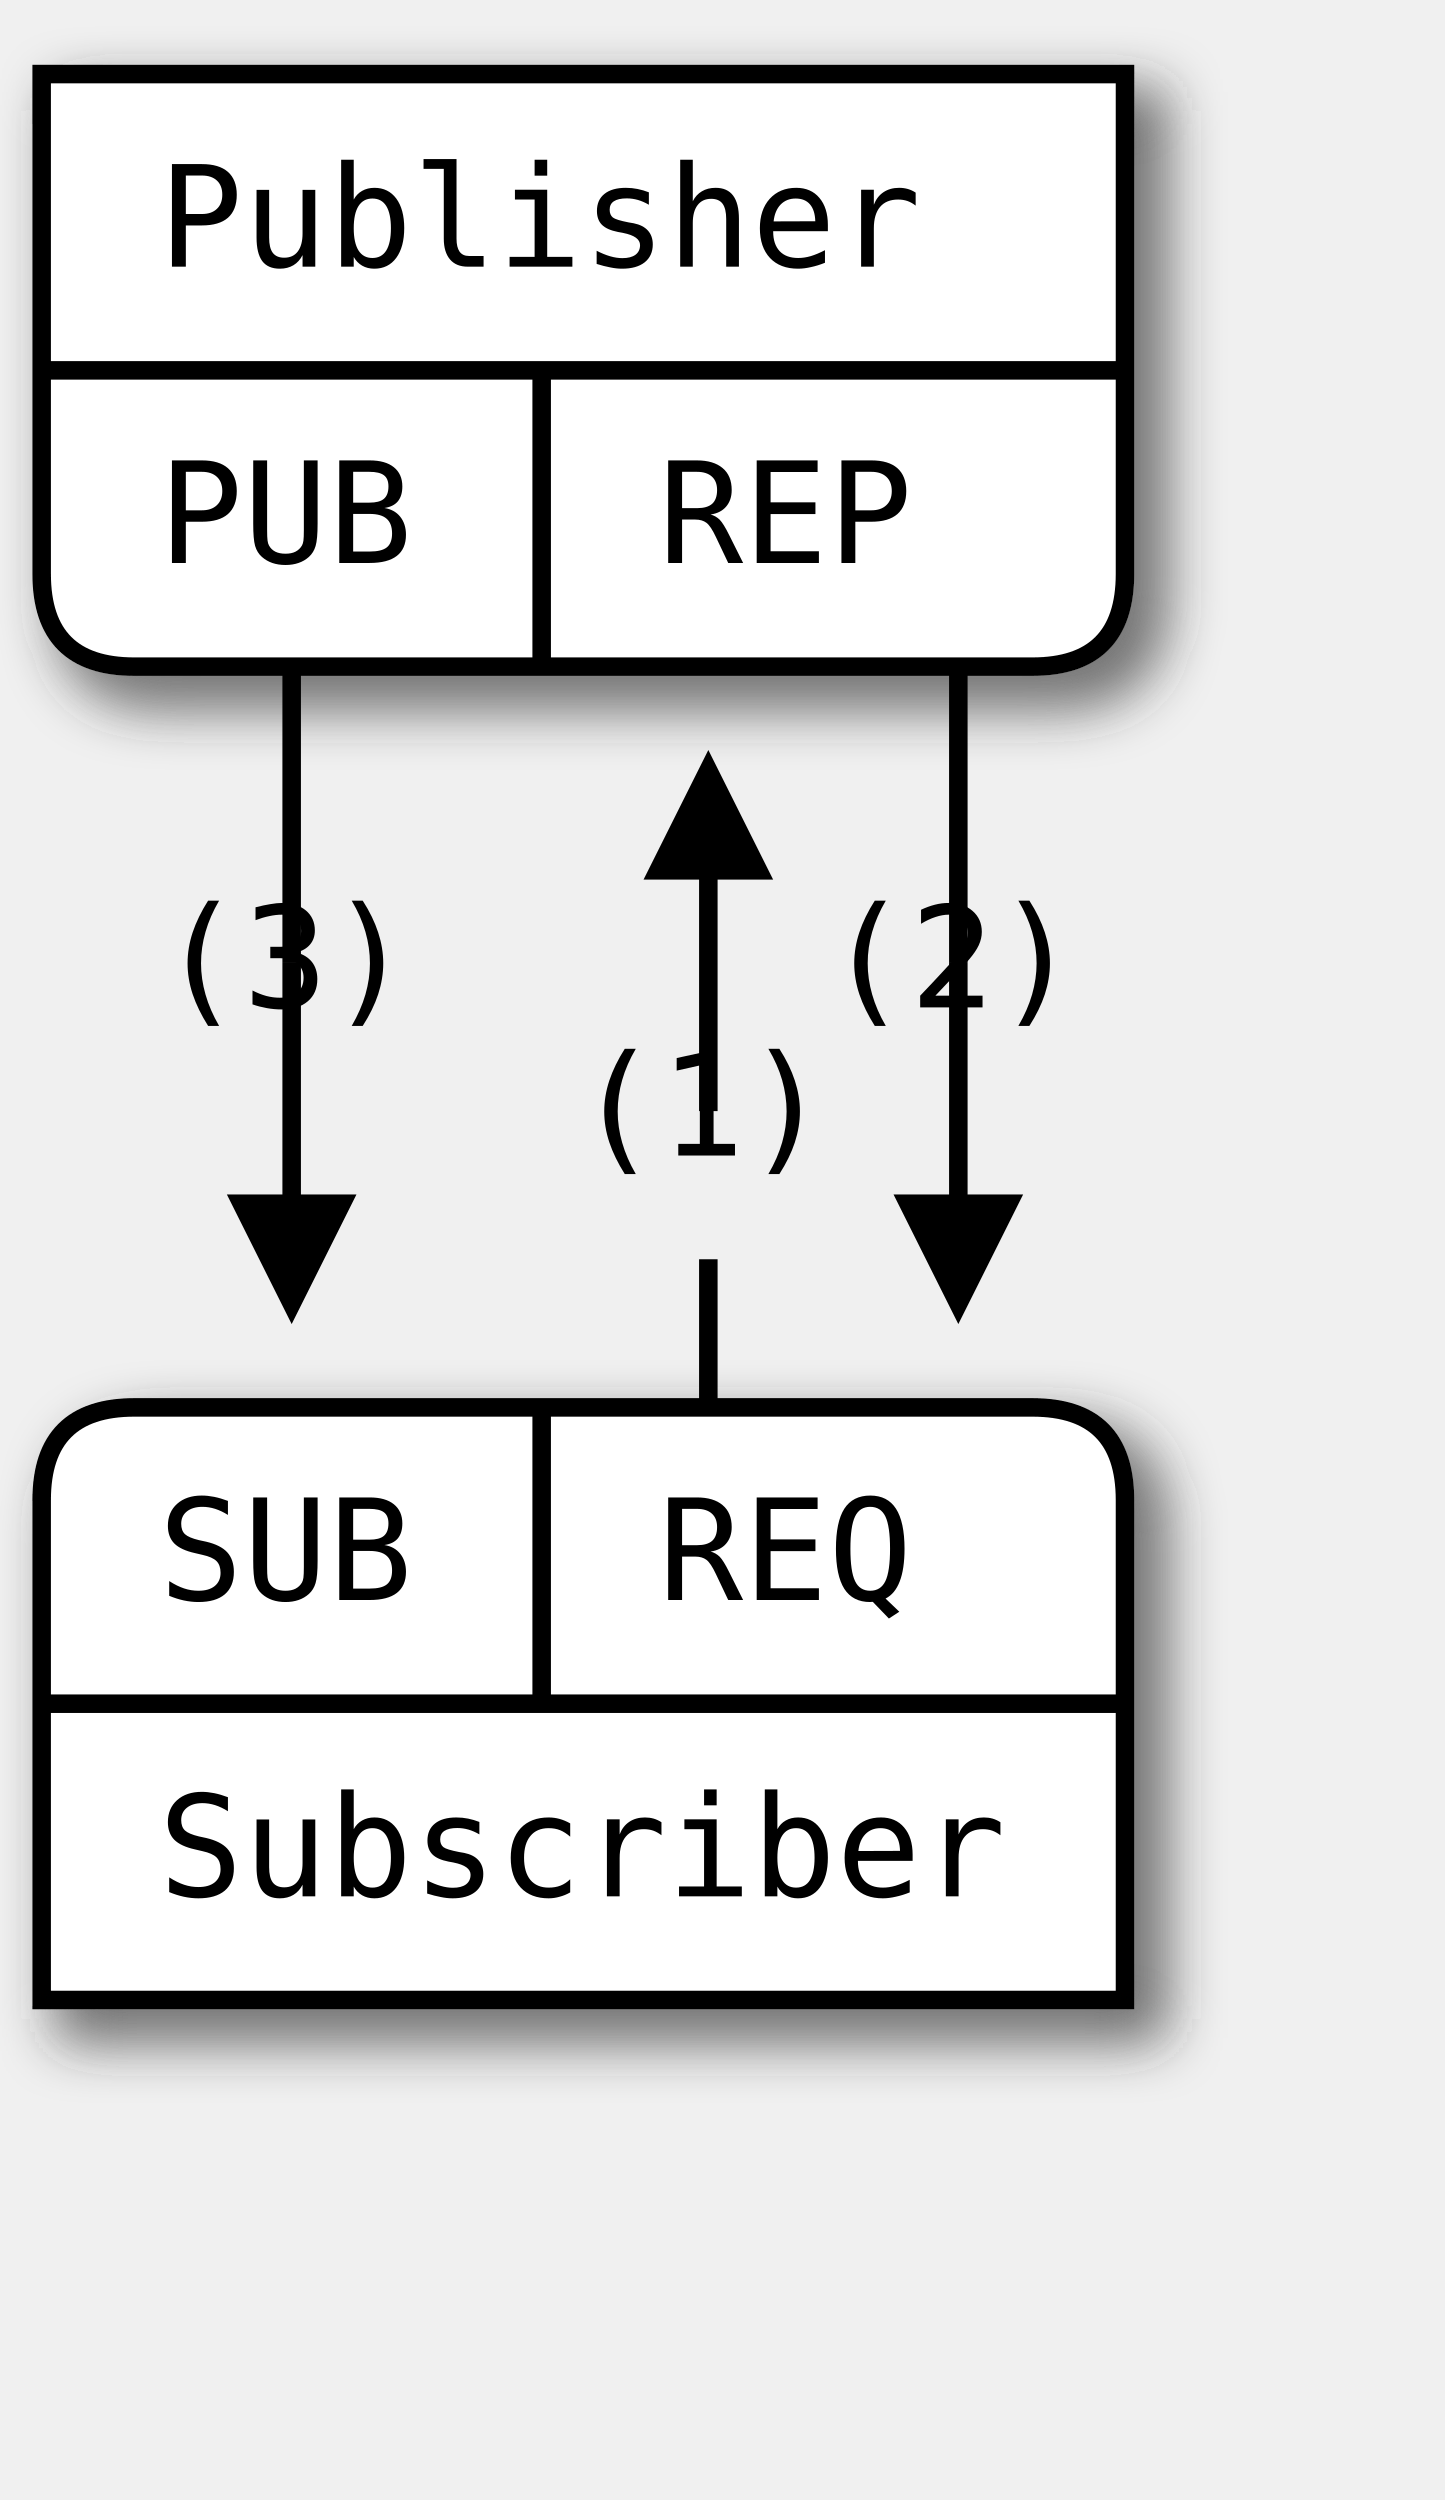
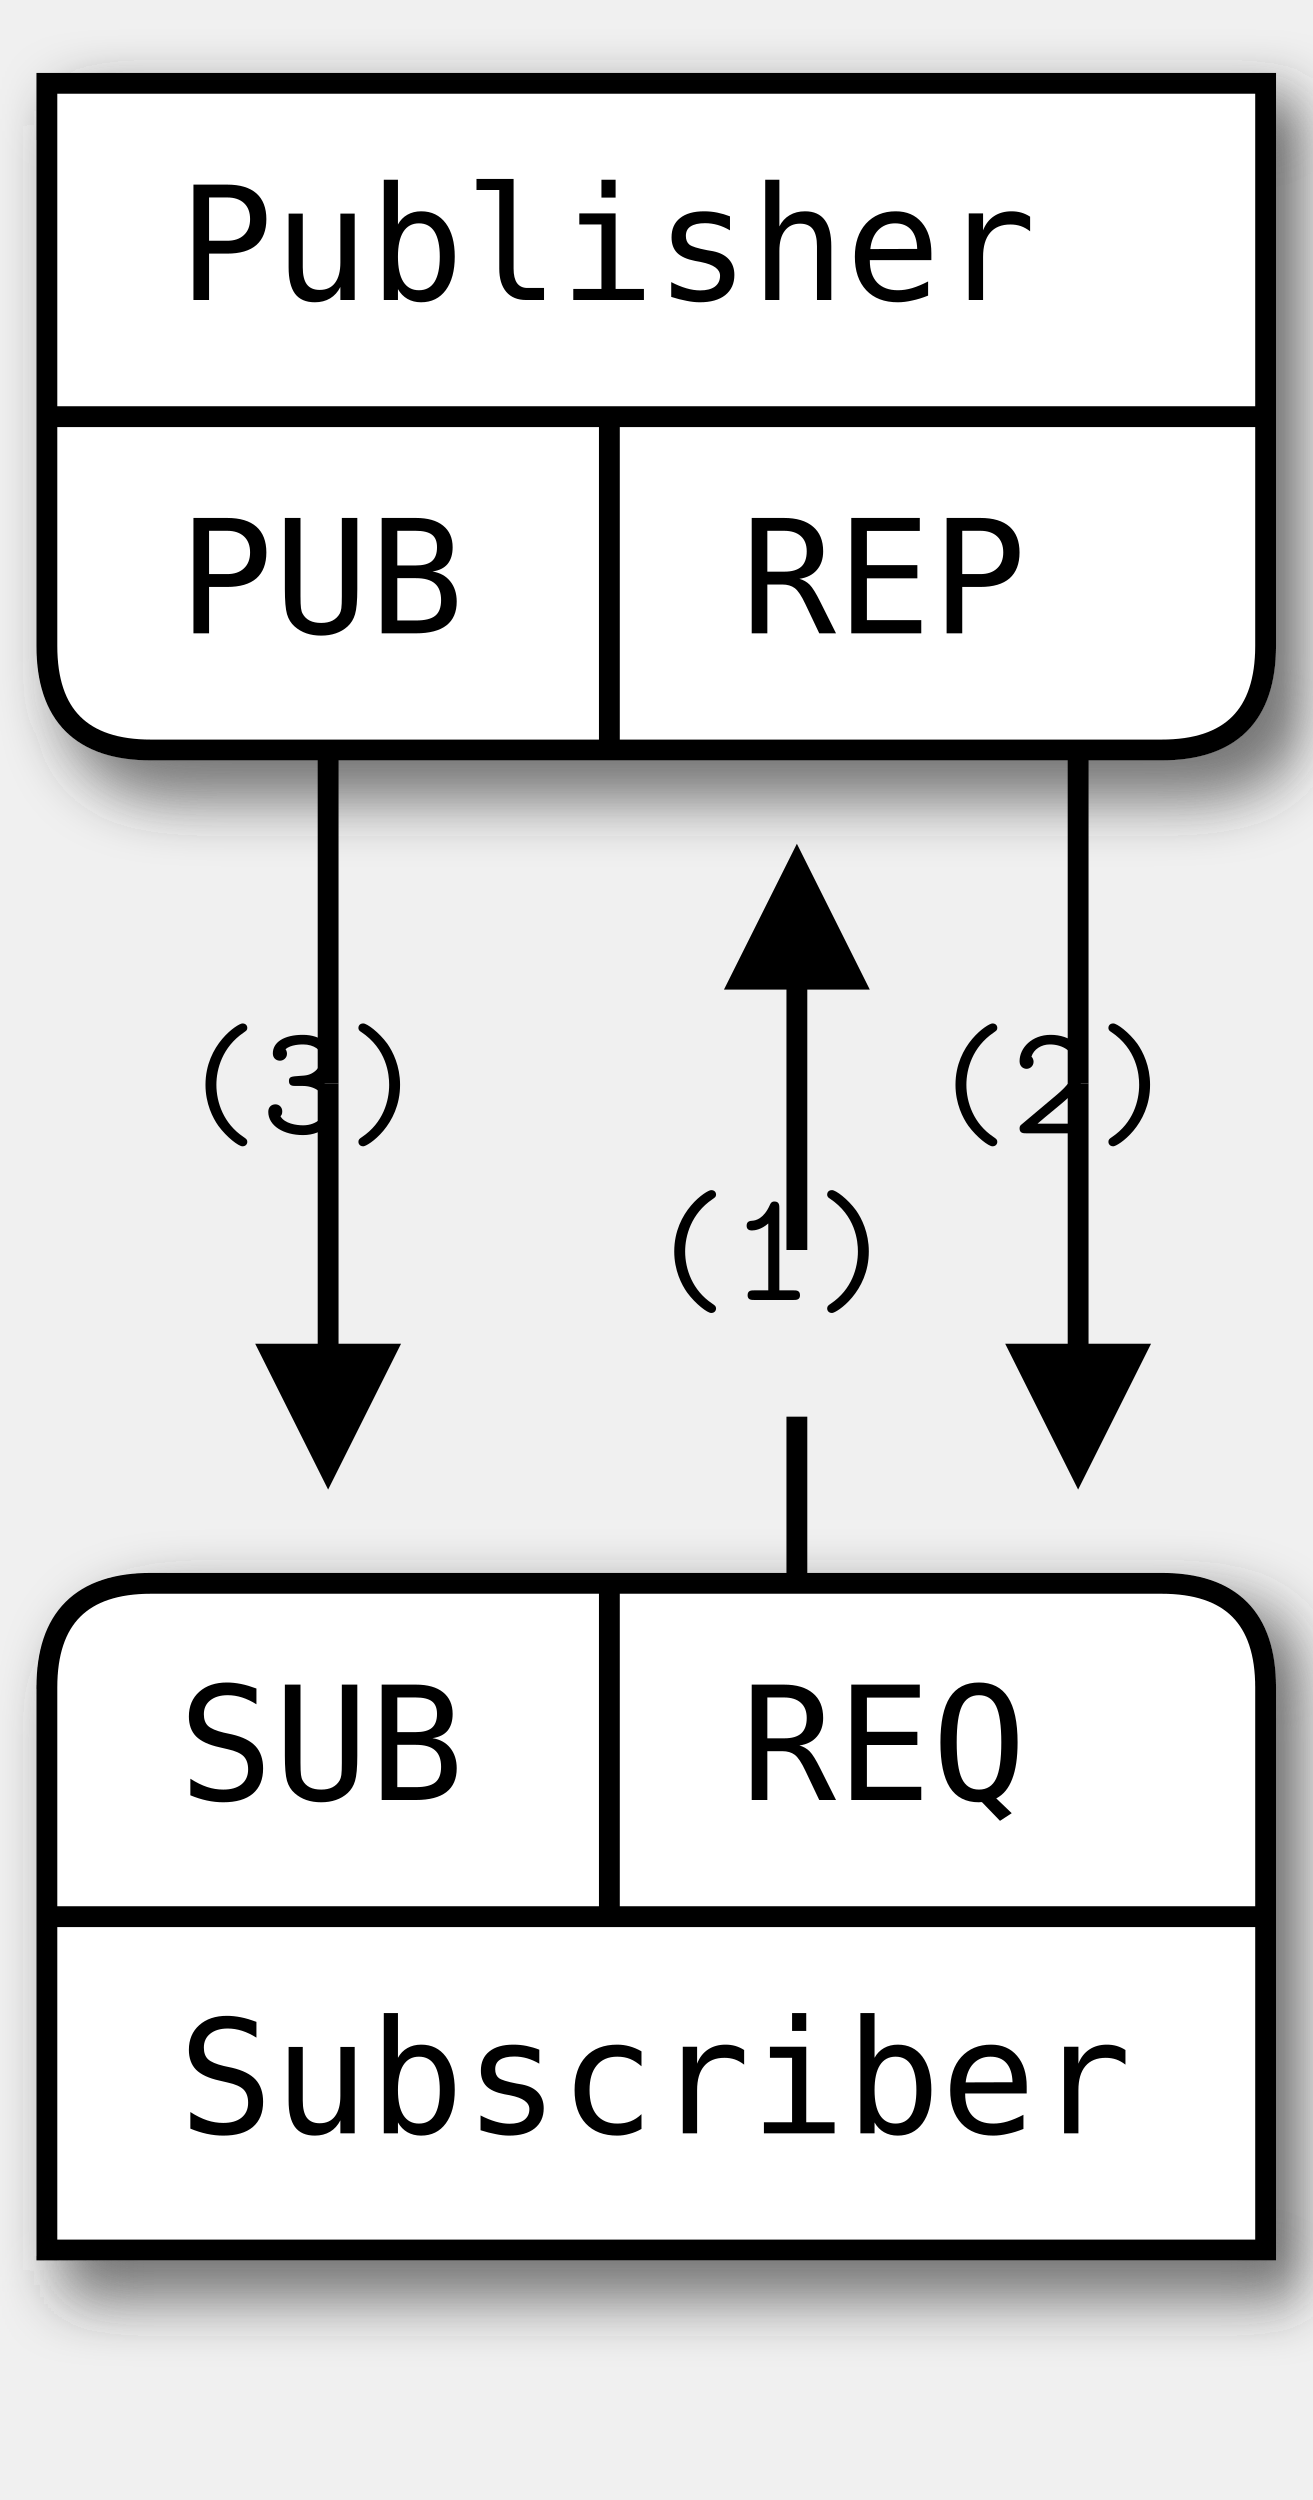
- <svg xmlns="http://www.w3.org/2000/svg" width="156px" height="270px" version="1.1">
+ <svg xmlns="http://www.w3.org/2000/svg" width="126px" height="240px" version="1.1">
  <defs>
    <filter id="dsFilter" width="150%" height="150%">
      <feOffset result="offOut" in="SourceGraphic" dx="3" dy="3" />
      <feColorMatrix result="matrixOut" in="offOut" type="matrix" values="0.2 0 0 0 0 0 0.2 0 0 0 0 0 0.2 0 0 0 0 0 1 0" />
      <feGaussianBlur result="blurOut" in="matrixOut" stdDeviation="3" />
      <feBlend in="SourceGraphic" in2="blurOut" mode="normal" />
    </filter>
    <marker id="iPointer" viewBox="0 0 10 10" refX="5" refY="5" markerUnits="strokeWidth" markerWidth="8" markerHeight="7" orient="auto">
      <path d="M 10 0 L 10 10 L 0 5 z" />
    </marker>
    <marker id="Pointer" viewBox="0 0 10 10" refX="5" refY="5" markerUnits="strokeWidth" markerWidth="8" markerHeight="7" orient="auto">
      <path d="M 0 0 L 10 5 L 0 10 z" />
    </marker>
  </defs>
  <g id="boxes" stroke="black" stroke-width="2" fill="none">
    <g id="group0">
      <path id="path0" filter="url(#dsFilter)" fill="#fff" d="M 4.5 8 L 121.5 8 L 121.5 62 Q 121.5 72 111.5 72 L 14.5 72 Q 4.5 72 4.5 62 Z" />
      <text x="17.1" y="28.8" id="text0" fill="#000" stroke="none" style="font-family:Consolas,Monaco,Anonymous Pro,Anonymous,Bitstream Sans Mono,monospace;font-size:15.2px">Publisher </text>
      <text x="17.1" y="60.8" id="text0" fill="#000" stroke="none" style="font-family:Consolas,Monaco,Anonymous Pro,Anonymous,Bitstream Sans Mono,monospace;font-size:15.2px">PUB </text>
      <text x="71.1" y="60.8" id="text0" fill="#000" stroke="none" style="font-family:Consolas,Monaco,Anonymous Pro,Anonymous,Bitstream Sans Mono,monospace;font-size:15.2px">REP </text>
    </g>
    <g id="group10">
      <path id="path10" filter="url(#dsFilter)" fill="#fff" d="M 4.5 162 Q 4.5 152 14.5 152 L 111.5 152 Q 121.5 152 121.5 162 L 121.5 216 L 4.5 216 Z" />
      <text x="17.1" y="172.8" id="text10" fill="#000" stroke="none" style="font-family:Consolas,Monaco,Anonymous Pro,Anonymous,Bitstream Sans Mono,monospace;font-size:15.2px">SUB </text>
      <text x="71.1" y="172.8" id="text10" fill="#000" stroke="none" style="font-family:Consolas,Monaco,Anonymous Pro,Anonymous,Bitstream Sans Mono,monospace;font-size:15.2px">REQ </text>
      <text x="17.1" y="204.8" id="text10" fill="#000" stroke="none" style="font-family:Consolas,Monaco,Anonymous Pro,Anonymous,Bitstream Sans Mono,monospace;font-size:15.2px">Subscriber </text>
    </g>
  </g>
  <g id="lines" stroke="black" stroke-width="2" fill="none">
    <g id="group21">
      <path id="path21" d="M 4.5 40 L 58.5 40 L 121.5 40 " />
    </g>
    <g id="group31">
      <path id="path31" d="M 4.5 184 L 58.5 184 L 121.5 184 " />
    </g>
    <g id="group70">
      <path id="path70" d="M 31.5 72 L 31.5 104 " />
    </g>
    <g id="group75">
      <path id="path75" marker-start="url(#iPointer)" d="M 31.5 136 L 31.5 104 " />
    </g>
    <g id="group114">
      <path id="path114" d="M 58.5 40 L 58.5 72 " />
    </g>
    <g id="group122">
      <path id="path122" d="M 58.5 152 L 58.5 184 " />
    </g>
    <g id="group149">
      <path id="path149" marker-start="url(#iPointer)" d="M 76.5 88 L 76.5 120 " />
    </g>
    <g id="group152">
      <path id="path152" d="M 76.5 136 L 76.5 152 " />
    </g>
    <g id="group193">
      <path id="path193" d="M 103.5 72 L 103.5 104 " />
    </g>
    <g id="group198">
      <path id="path198" marker-start="url(#iPointer)" d="M 103.5 136 L 103.5 104 " />
    </g>
  </g>
-   <g id="text" fill="black" style="font-family:Consolas,Monaco,Anonymous Pro,Anonymous,Bitstream Sans Mono,monospace;font-size:15.2px">
+   <g id="text" fill="black" style="font-family:LMMono10,monospace;font-size:15.2px">
    <text x="17.1" y="108.8" id="text3" fill="#000">(3) </text>
    <text x="89.1" y="108.8" id="text4" fill="#000">(2)</text>
    <text x="62.1" y="124.8" id="text5" fill="#000">(1) </text>
  </g>
</svg>
